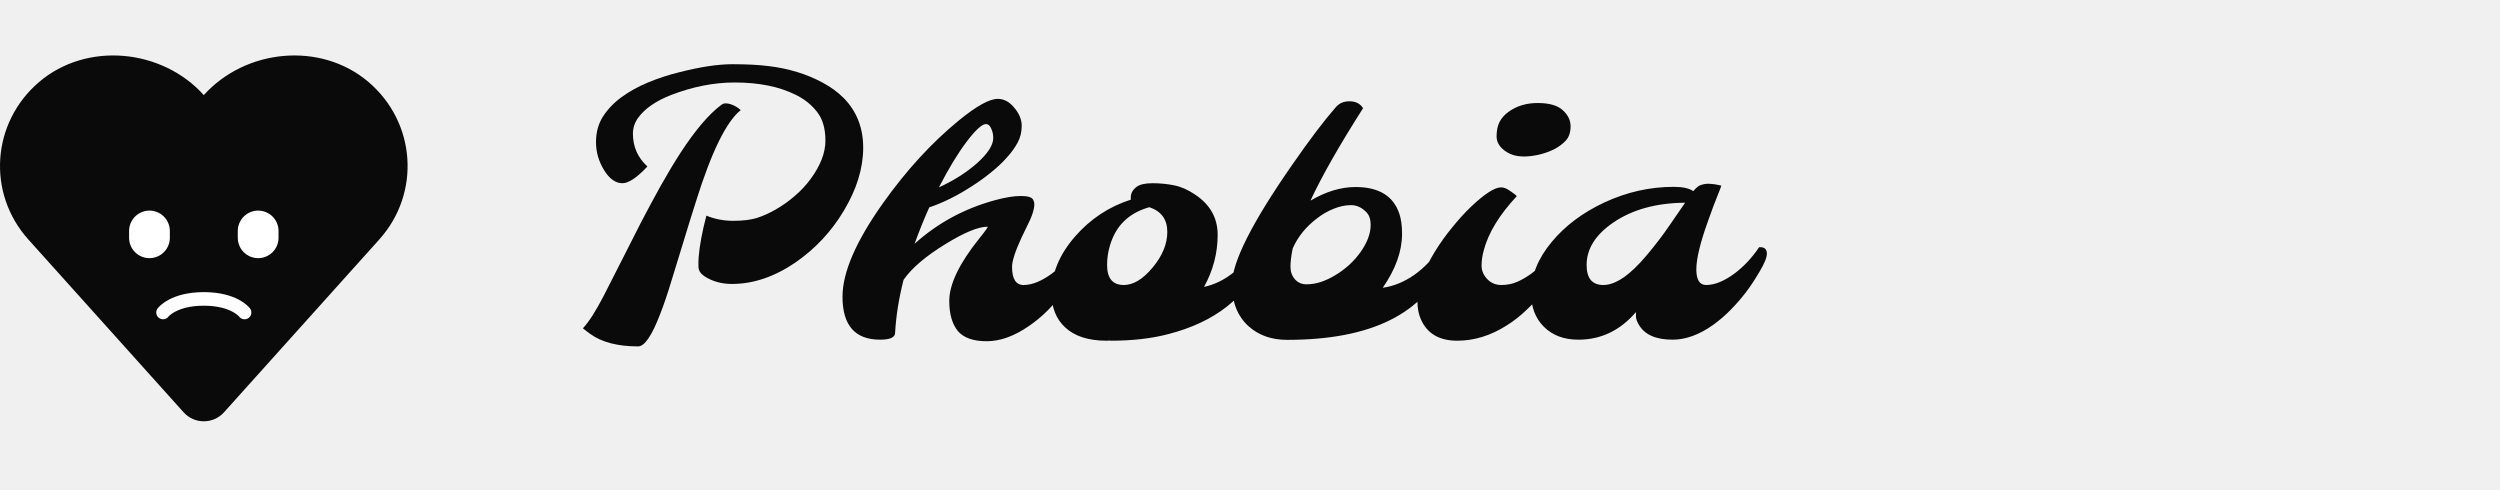
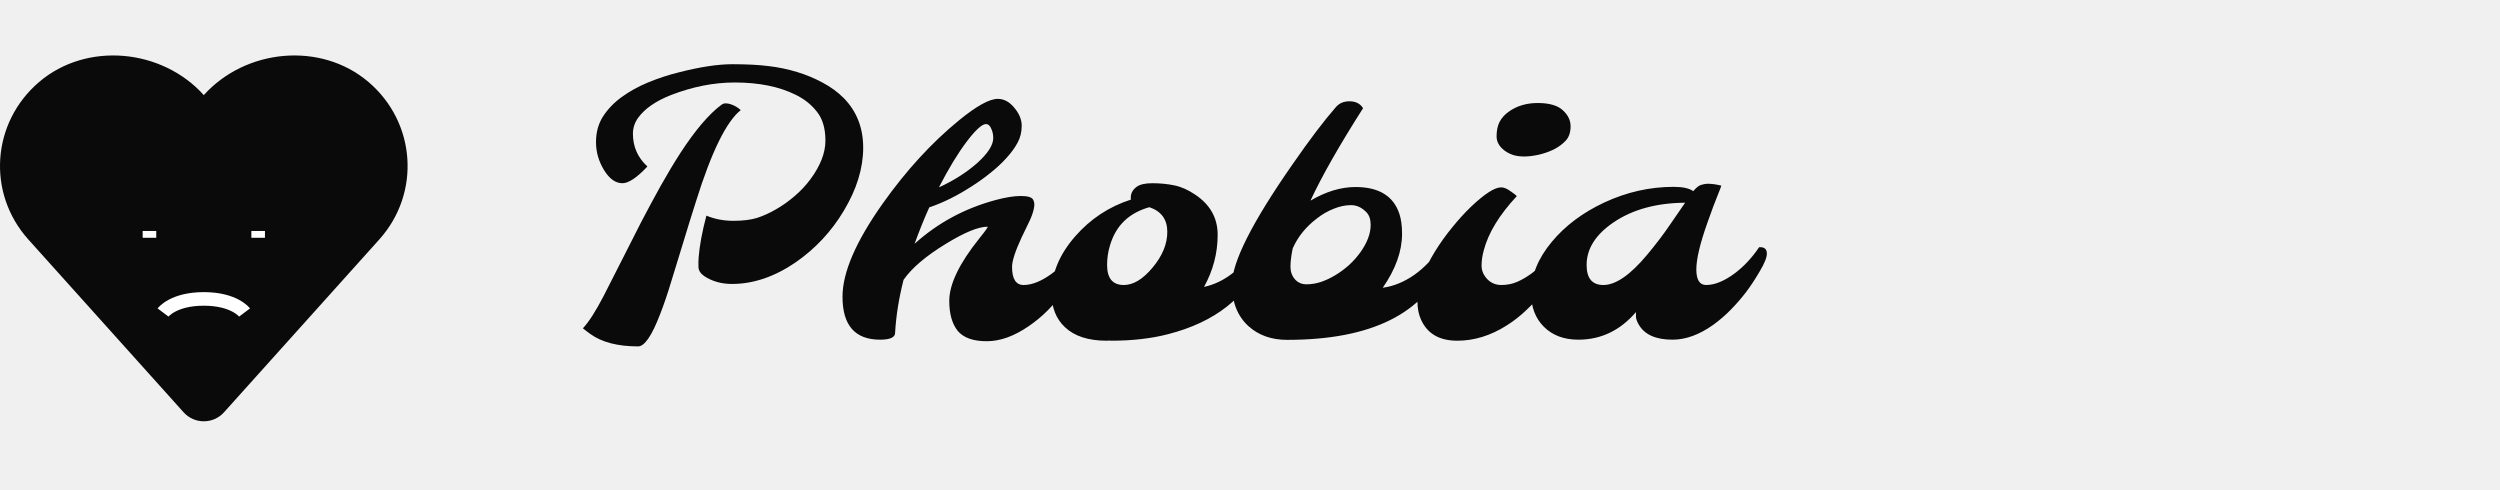
<svg xmlns="http://www.w3.org/2000/svg" width="184" height="36" viewBox="0 0 184 36" fill="none">
-   <path fill-rule="evenodd" clip-rule="evenodd" d="M2.881 6.033C6.388 3.045 11.931 3.585 15 7C18.069 3.585 23.612 3.045 27.119 6.033C30.625 9.022 30.981 14.213 27.912 17.628L16.488 30.344C15.693 31.229 14.307 31.229 13.512 30.344L2.088 17.628C-0.981 14.213 -0.625 9.022 2.881 6.033Z" fill="#0A0A0A" />
-   <path d="M11 17V17.5" stroke="white" stroke-width="3" stroke-linecap="round" stroke-linejoin="round" />
-   <path d="M19 17V17.5" stroke="white" stroke-width="3" stroke-linecap="round" stroke-linejoin="round" />
-   <path d="M12 23C12 23 12.75 22 15 22C17.25 22 18 23 18 23" stroke="white" stroke-linecap="round" stroke-linejoin="round" />
+   <path fillRule="evenodd" clip-rule="evenodd" d="M2.881 6.033C6.388 3.045 11.931 3.585 15 7C18.069 3.585 23.612 3.045 27.119 6.033C30.625 9.022 30.981 14.213 27.912 17.628L16.488 30.344C15.693 31.229 14.307 31.229 13.512 30.344L2.088 17.628C-0.981 14.213 -0.625 9.022 2.881 6.033Z" fill="#0A0A0A" />
+   <path d="M11 17V17.5" stroke="white" strokeWidth="3" strokeLinecap="round" strokeLinejoin="round" />
+   <path d="M19 17V17.5" stroke="white" strokeWidth="3" strokeLinecap="round" strokeLinejoin="round" />
+   <path d="M12 23C12 23 12.75 22 15 22C17.25 22 18 23 18 23" stroke="white" strokeLinecap="round" strokeLinejoin="round" />
  <path d="M47.649 12.254C46.879 13.075 46.266 13.485 45.809 13.485C45.301 13.485 44.848 13.159 44.45 12.508C44.061 11.865 43.866 11.183 43.866 10.464C43.866 9.744 44.035 9.118 44.374 8.585C44.721 8.043 45.178 7.565 45.745 7.15C46.312 6.736 46.96 6.376 47.688 6.071C48.424 5.767 49.185 5.517 49.973 5.322C51.53 4.924 52.838 4.726 53.895 4.726C54.962 4.726 55.855 4.772 56.574 4.865C57.294 4.95 57.988 5.094 58.656 5.297C59.325 5.5 59.955 5.762 60.548 6.084C61.14 6.397 61.661 6.778 62.109 7.227C63.057 8.2 63.531 9.414 63.531 10.87C63.531 12.377 63.057 13.921 62.109 15.504C61.195 17.036 60.01 18.305 58.555 19.312C57.006 20.37 55.444 20.899 53.87 20.899C53.1 20.899 52.423 20.709 51.839 20.328C51.56 20.134 51.416 19.909 51.407 19.655C51.399 19.393 51.403 19.156 51.42 18.944C51.488 18.073 51.678 17.049 51.991 15.872C52.609 16.126 53.269 16.253 53.972 16.253C54.674 16.253 55.258 16.181 55.724 16.037C56.189 15.885 56.655 15.673 57.12 15.402C57.594 15.132 58.047 14.81 58.478 14.438C58.919 14.065 59.308 13.65 59.647 13.193C60.383 12.195 60.751 11.247 60.751 10.35C60.751 9.452 60.544 8.746 60.129 8.229C59.723 7.705 59.198 7.286 58.555 6.973C57.344 6.372 55.851 6.071 54.073 6.071C52.541 6.071 50.976 6.38 49.376 6.998C48.259 7.438 47.455 7.997 46.964 8.674C46.71 9.029 46.583 9.419 46.583 9.842C46.583 10.798 46.938 11.602 47.649 12.254ZM42.901 24.162C43.333 23.705 43.841 22.914 44.425 21.788C45.009 20.654 45.508 19.672 45.923 18.843C46.338 18.013 46.769 17.163 47.218 16.291C47.675 15.419 48.14 14.556 48.614 13.701C49.097 12.838 49.583 12.025 50.074 11.264C51.166 9.588 52.165 8.411 53.07 7.734C53.172 7.65 53.282 7.607 53.4 7.607C53.527 7.607 53.654 7.629 53.781 7.671C54.06 7.764 54.306 7.908 54.518 8.103C53.46 8.949 52.368 11.171 51.242 14.768C50.921 15.775 50.607 16.782 50.303 17.789C49.998 18.788 49.702 19.753 49.414 20.684C49.135 21.615 48.855 22.436 48.576 23.146C47.975 24.712 47.438 25.495 46.964 25.495C45.466 25.495 44.294 25.19 43.447 24.581C43.236 24.429 43.054 24.289 42.901 24.162ZM64.775 25C62.93 25 62.008 23.946 62.008 21.839C62.008 20.053 62.994 17.768 64.966 14.983C66.701 12.537 68.58 10.489 70.603 8.839C71.88 7.798 72.824 7.277 73.434 7.277C73.882 7.277 74.28 7.485 74.627 7.899C75.008 8.34 75.198 8.792 75.198 9.258C75.198 9.715 75.097 10.13 74.894 10.502C74.699 10.866 74.432 11.234 74.094 11.606C73.764 11.979 73.37 12.347 72.913 12.711C72.465 13.075 71.986 13.418 71.478 13.739C70.429 14.416 69.401 14.924 68.394 15.263C68.03 16.067 67.67 16.96 67.314 17.941C69.024 16.401 71.017 15.326 73.294 14.717C74.022 14.522 74.635 14.425 75.135 14.425C75.634 14.425 75.935 14.514 76.036 14.691C76.138 14.861 76.155 15.089 76.087 15.377C76.028 15.665 75.909 15.991 75.731 16.355C75.554 16.718 75.372 17.095 75.186 17.484C74.72 18.491 74.487 19.211 74.487 19.643C74.487 20.531 74.771 20.976 75.338 20.976C75.964 20.976 76.662 20.692 77.433 20.125C78.118 19.609 78.719 18.965 79.235 18.195C79.616 18.17 79.807 18.326 79.807 18.665C79.807 18.936 79.629 19.376 79.273 19.985C78.926 20.586 78.584 21.107 78.245 21.547C77.907 21.987 77.526 22.423 77.103 22.855C76.679 23.278 76.227 23.654 75.744 23.984C74.661 24.738 73.62 25.114 72.621 25.114C71.622 25.114 70.912 24.86 70.488 24.352C70.074 23.836 69.866 23.1 69.866 22.144C69.866 20.916 70.607 19.38 72.088 17.535C72.545 16.968 72.744 16.685 72.685 16.685C72.007 16.685 70.979 17.108 69.6 17.954C68.135 18.851 67.103 19.731 66.502 20.595C66.155 21.957 65.948 23.256 65.88 24.492C65.88 24.831 65.512 25 64.775 25ZM69.105 13.79C70.196 13.291 71.136 12.694 71.923 12C72.71 11.289 73.103 10.675 73.103 10.159C73.103 9.905 73.053 9.673 72.951 9.461C72.858 9.241 72.731 9.131 72.57 9.131C72.418 9.131 72.219 9.245 71.974 9.474C71.728 9.702 71.453 10.02 71.148 10.426C70.505 11.272 69.824 12.394 69.105 13.79ZM81.698 25.064L81.444 25.076C80.107 25.076 79.087 24.746 78.385 24.086C77.725 23.468 77.394 22.63 77.394 21.572C77.394 20.116 77.974 18.724 79.134 17.395C80.259 16.109 81.626 15.208 83.234 14.691C83.184 14.31 83.323 13.997 83.653 13.752C83.89 13.574 84.28 13.485 84.821 13.485C85.371 13.485 85.9 13.536 86.408 13.638C86.916 13.739 87.428 13.963 87.944 14.31C89.061 15.047 89.62 16.037 89.62 17.281C89.62 18.627 89.286 19.905 88.617 21.115C90.073 20.802 91.347 19.829 92.439 18.195C92.819 18.17 93.01 18.326 93.01 18.665C93.01 18.8 92.967 18.965 92.883 19.16C91.732 21.894 89.43 23.705 85.977 24.594C84.741 24.915 83.336 25.076 81.762 25.076L81.698 25.064ZM81.482 19.503C81.482 20.485 81.893 20.976 82.714 20.976C83.408 20.976 84.106 20.557 84.809 19.719C85.545 18.847 85.913 17.963 85.913 17.065C85.913 16.151 85.473 15.546 84.593 15.25C83.078 15.673 82.109 16.621 81.686 18.094C81.55 18.542 81.482 19.012 81.482 19.503ZM96.45 14.768C97.584 14.099 98.689 13.765 99.764 13.765C101.473 13.765 102.548 14.416 102.988 15.72C103.124 16.117 103.191 16.613 103.191 17.205C103.191 18.491 102.717 19.816 101.77 21.179C102.565 21.069 103.335 20.756 104.08 20.239C104.825 19.715 105.472 19.033 106.022 18.195C106.403 18.17 106.594 18.326 106.594 18.665C106.594 18.8 106.551 18.965 106.467 19.16C104.859 23.062 100.953 25.013 94.749 25.013H94.724C93.581 25.013 92.637 24.678 91.893 24.01C91.08 23.273 90.674 22.245 90.674 20.925C90.674 19.3 92.155 16.363 95.117 12.114C96.37 10.303 97.44 8.89 98.329 7.874C98.575 7.595 98.905 7.455 99.319 7.455C99.776 7.455 100.111 7.624 100.322 7.963C98.579 10.697 97.288 12.965 96.45 14.768ZM95.143 18.284C95.033 18.817 94.978 19.266 94.978 19.63C94.978 19.994 95.088 20.303 95.308 20.557C95.528 20.802 95.811 20.925 96.158 20.925C96.514 20.925 96.873 20.866 97.237 20.747C97.601 20.62 97.957 20.451 98.304 20.239C98.651 20.028 98.981 19.782 99.294 19.503C99.607 19.215 99.882 18.906 100.119 18.576C100.627 17.865 100.881 17.192 100.881 16.558C100.881 16.151 100.779 15.842 100.576 15.631C100.238 15.275 99.857 15.098 99.434 15.098C99.019 15.098 98.596 15.187 98.164 15.364C97.732 15.534 97.326 15.766 96.945 16.062C96.124 16.68 95.523 17.421 95.143 18.284ZM114.363 10.997C114.016 11.166 113.64 11.297 113.233 11.391C112.836 11.475 112.489 11.518 112.192 11.518C111.896 11.518 111.63 11.484 111.393 11.416C111.156 11.34 110.944 11.234 110.758 11.099C110.352 10.802 110.148 10.447 110.148 10.032C110.148 9.618 110.22 9.266 110.364 8.979C110.517 8.691 110.732 8.445 111.012 8.242C111.613 7.802 112.332 7.582 113.17 7.582C114.016 7.582 114.63 7.756 115.011 8.103C115.4 8.45 115.595 8.847 115.595 9.296C115.595 9.744 115.476 10.096 115.239 10.35C115.002 10.604 114.71 10.819 114.363 10.997ZM104.588 23.527C104.41 23.146 104.321 22.681 104.321 22.131C104.321 21.572 104.44 20.984 104.677 20.366C104.922 19.748 105.231 19.135 105.604 18.525C105.984 17.908 106.408 17.315 106.873 16.748C107.339 16.172 107.8 15.665 108.257 15.225C109.264 14.268 110.005 13.79 110.479 13.79C110.682 13.79 110.906 13.879 111.151 14.057C111.405 14.226 111.566 14.353 111.634 14.438C110.356 15.809 109.548 17.133 109.209 18.411C109.099 18.8 109.044 19.181 109.044 19.554C109.044 19.918 109.184 20.248 109.463 20.544C109.742 20.832 110.089 20.976 110.504 20.976C110.919 20.976 111.304 20.899 111.659 20.747C112.023 20.586 112.379 20.379 112.726 20.125C113.411 19.609 114.012 18.965 114.528 18.195C114.909 18.17 115.1 18.326 115.1 18.665C115.1 18.944 114.922 19.384 114.566 19.985C114.219 20.586 113.872 21.107 113.525 21.547C113.178 21.979 112.781 22.406 112.332 22.829C111.892 23.252 111.41 23.629 110.885 23.959C109.708 24.704 108.498 25.076 107.254 25.076C105.942 25.076 105.053 24.56 104.588 23.527ZM120.406 22.969C119.247 24.323 117.833 25 116.166 25C115.108 25 114.262 24.683 113.627 24.048C113.001 23.422 112.688 22.596 112.688 21.572C112.688 20.277 113.195 19.02 114.211 17.802C115.193 16.617 116.479 15.652 118.07 14.907C119.721 14.137 121.426 13.752 123.187 13.752C123.855 13.752 124.333 13.858 124.621 14.069C124.85 13.799 125.053 13.642 125.23 13.6C125.417 13.549 125.561 13.523 125.662 13.523C125.984 13.523 126.326 13.57 126.69 13.663C126.657 13.773 126.585 13.963 126.475 14.234C126.365 14.497 126.242 14.81 126.106 15.174C125.971 15.538 125.827 15.935 125.675 16.367C125.125 17.908 124.85 19.063 124.85 19.833C124.85 20.595 125.091 20.976 125.573 20.976C126.2 20.976 126.898 20.692 127.668 20.125C128.354 19.609 128.954 18.965 129.471 18.195C129.852 18.17 130.042 18.326 130.042 18.665C130.042 18.953 129.864 19.393 129.509 19.985C129.162 20.578 128.823 21.09 128.493 21.521C128.163 21.953 127.795 22.376 127.389 22.791C126.982 23.206 126.551 23.578 126.094 23.908C125.07 24.636 124.071 25 123.098 25C121.862 25 121.033 24.628 120.609 23.883C120.474 23.654 120.406 23.455 120.406 23.286C120.406 23.108 120.406 23.003 120.406 22.969ZM116.775 19.503C116.775 20.485 117.186 20.976 118.007 20.976C118.912 20.976 119.979 20.244 121.206 18.779C121.858 18.001 122.425 17.256 122.907 16.545C123.398 15.834 123.771 15.292 124.024 14.92C121.909 14.937 120.152 15.419 118.756 16.367C117.436 17.264 116.775 18.31 116.775 19.503Z" fill="#0A0A0A" />
</svg>
